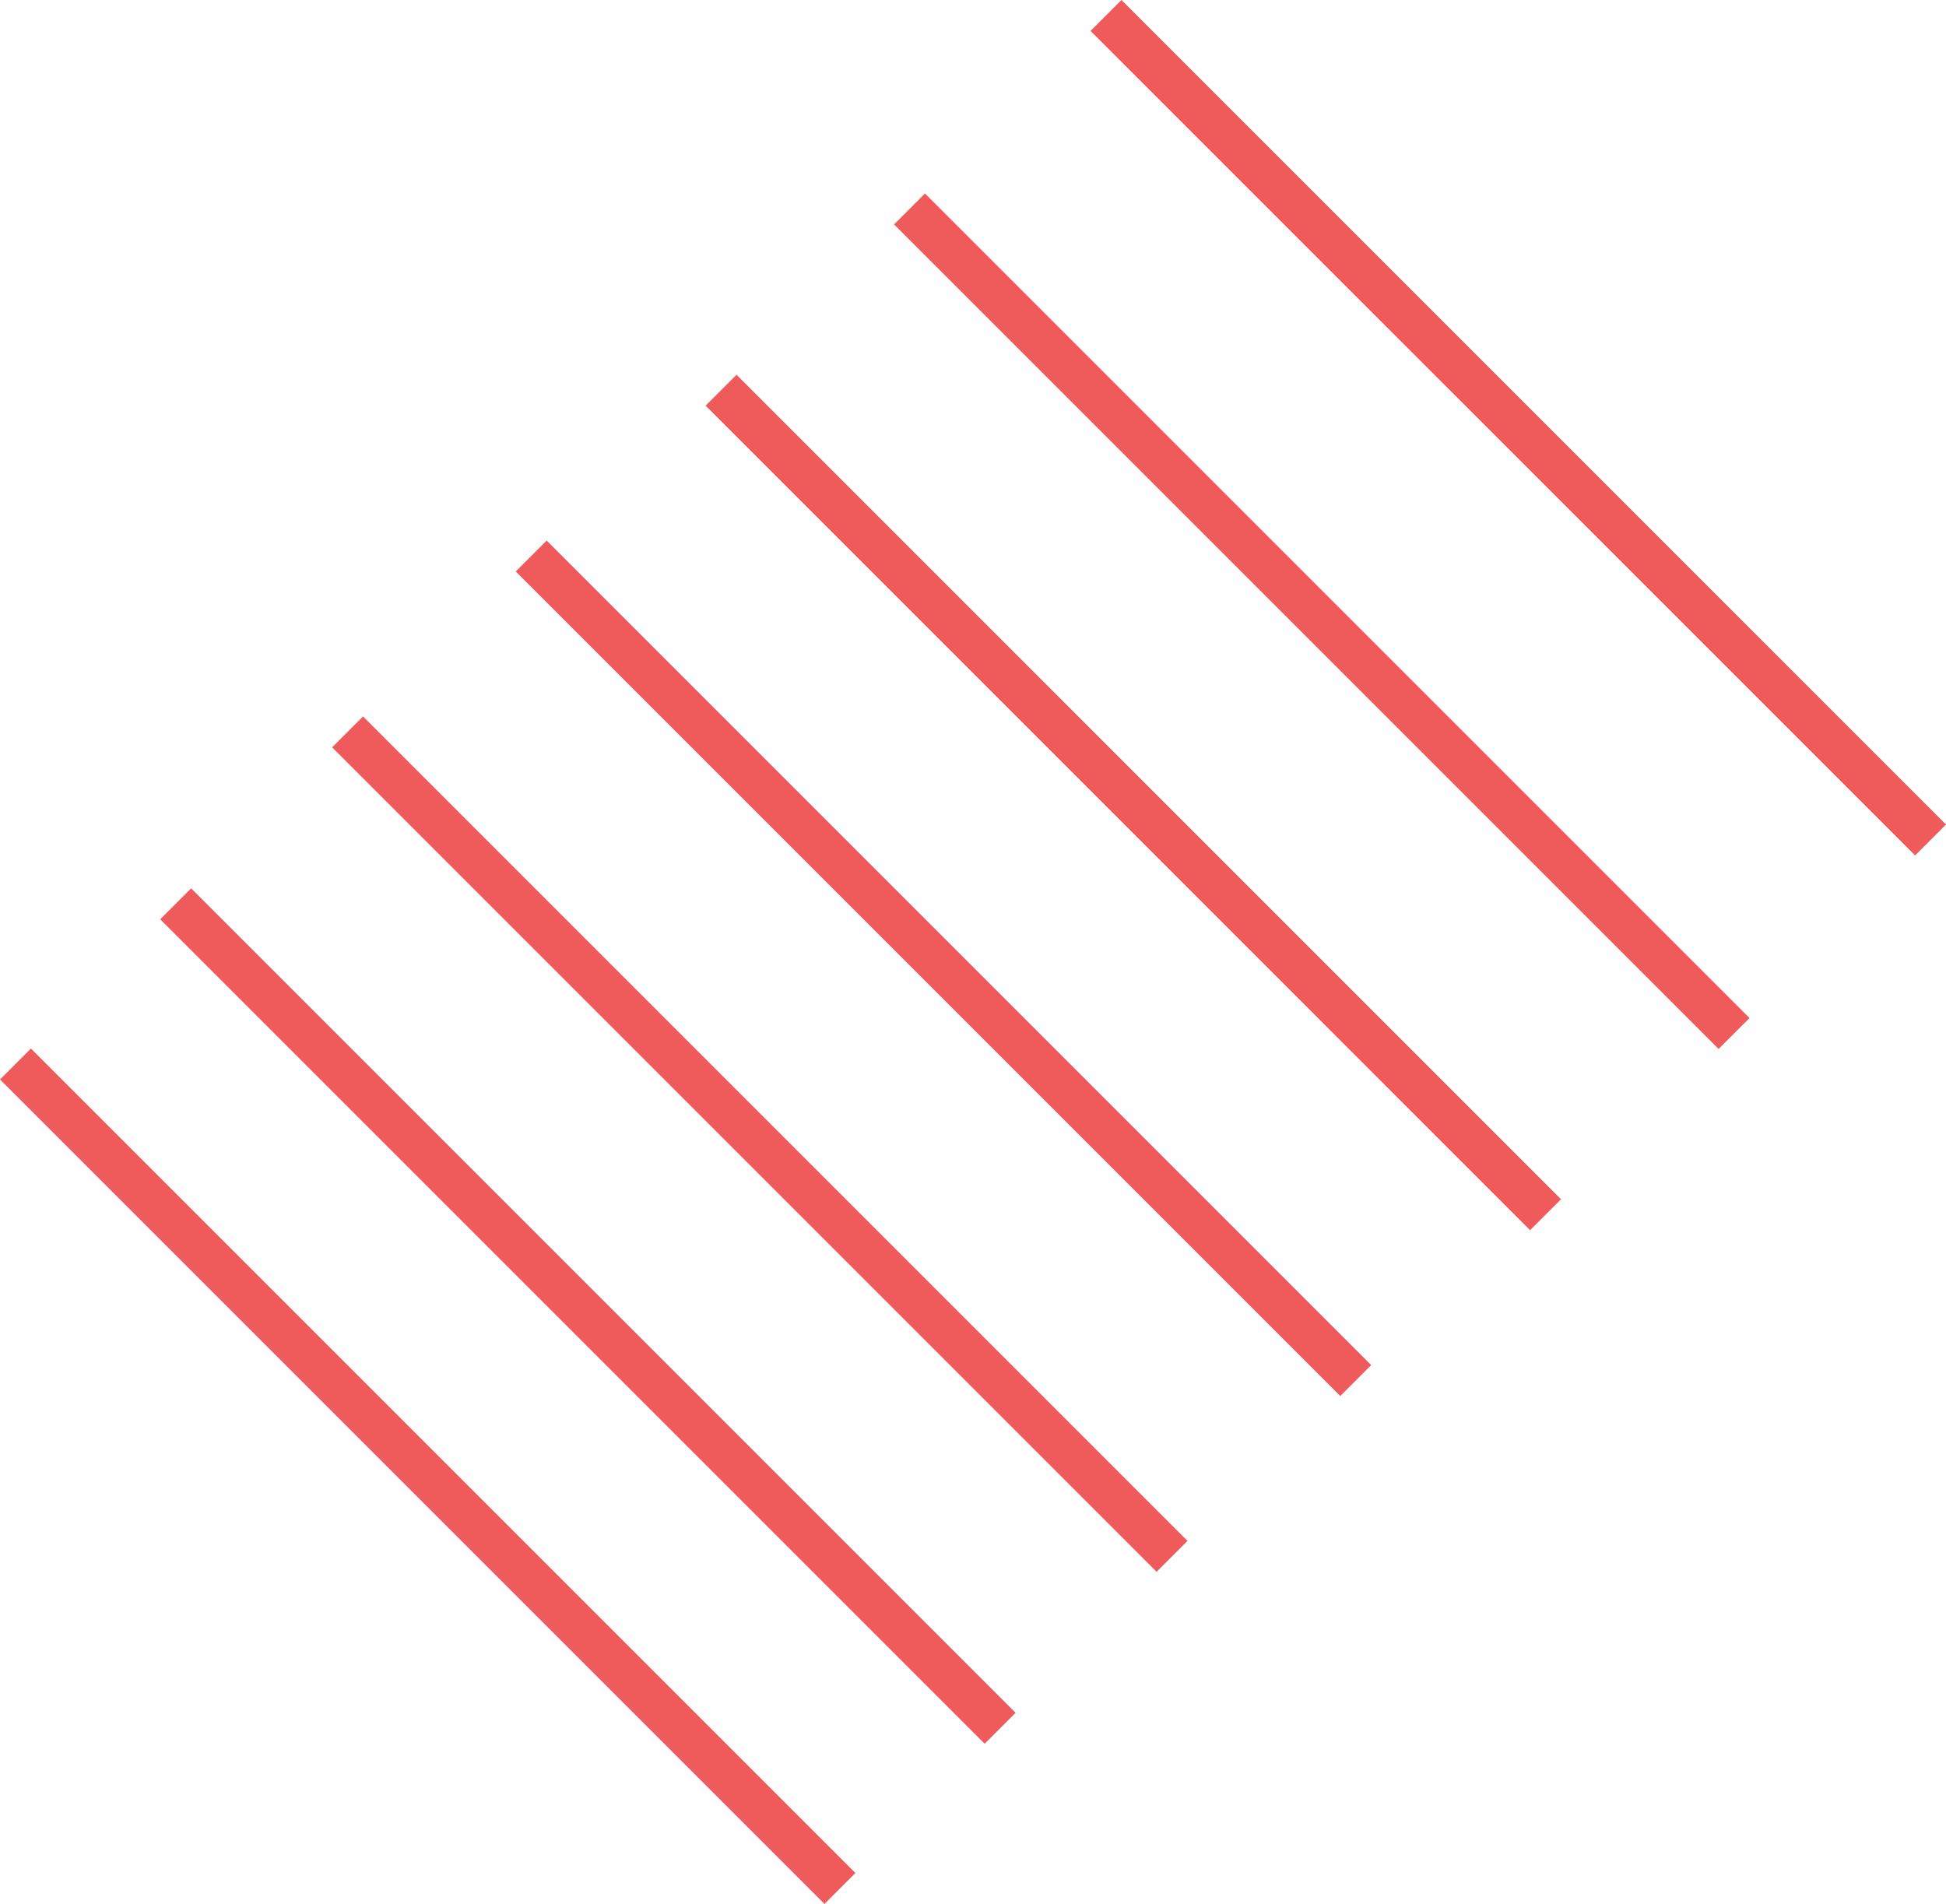
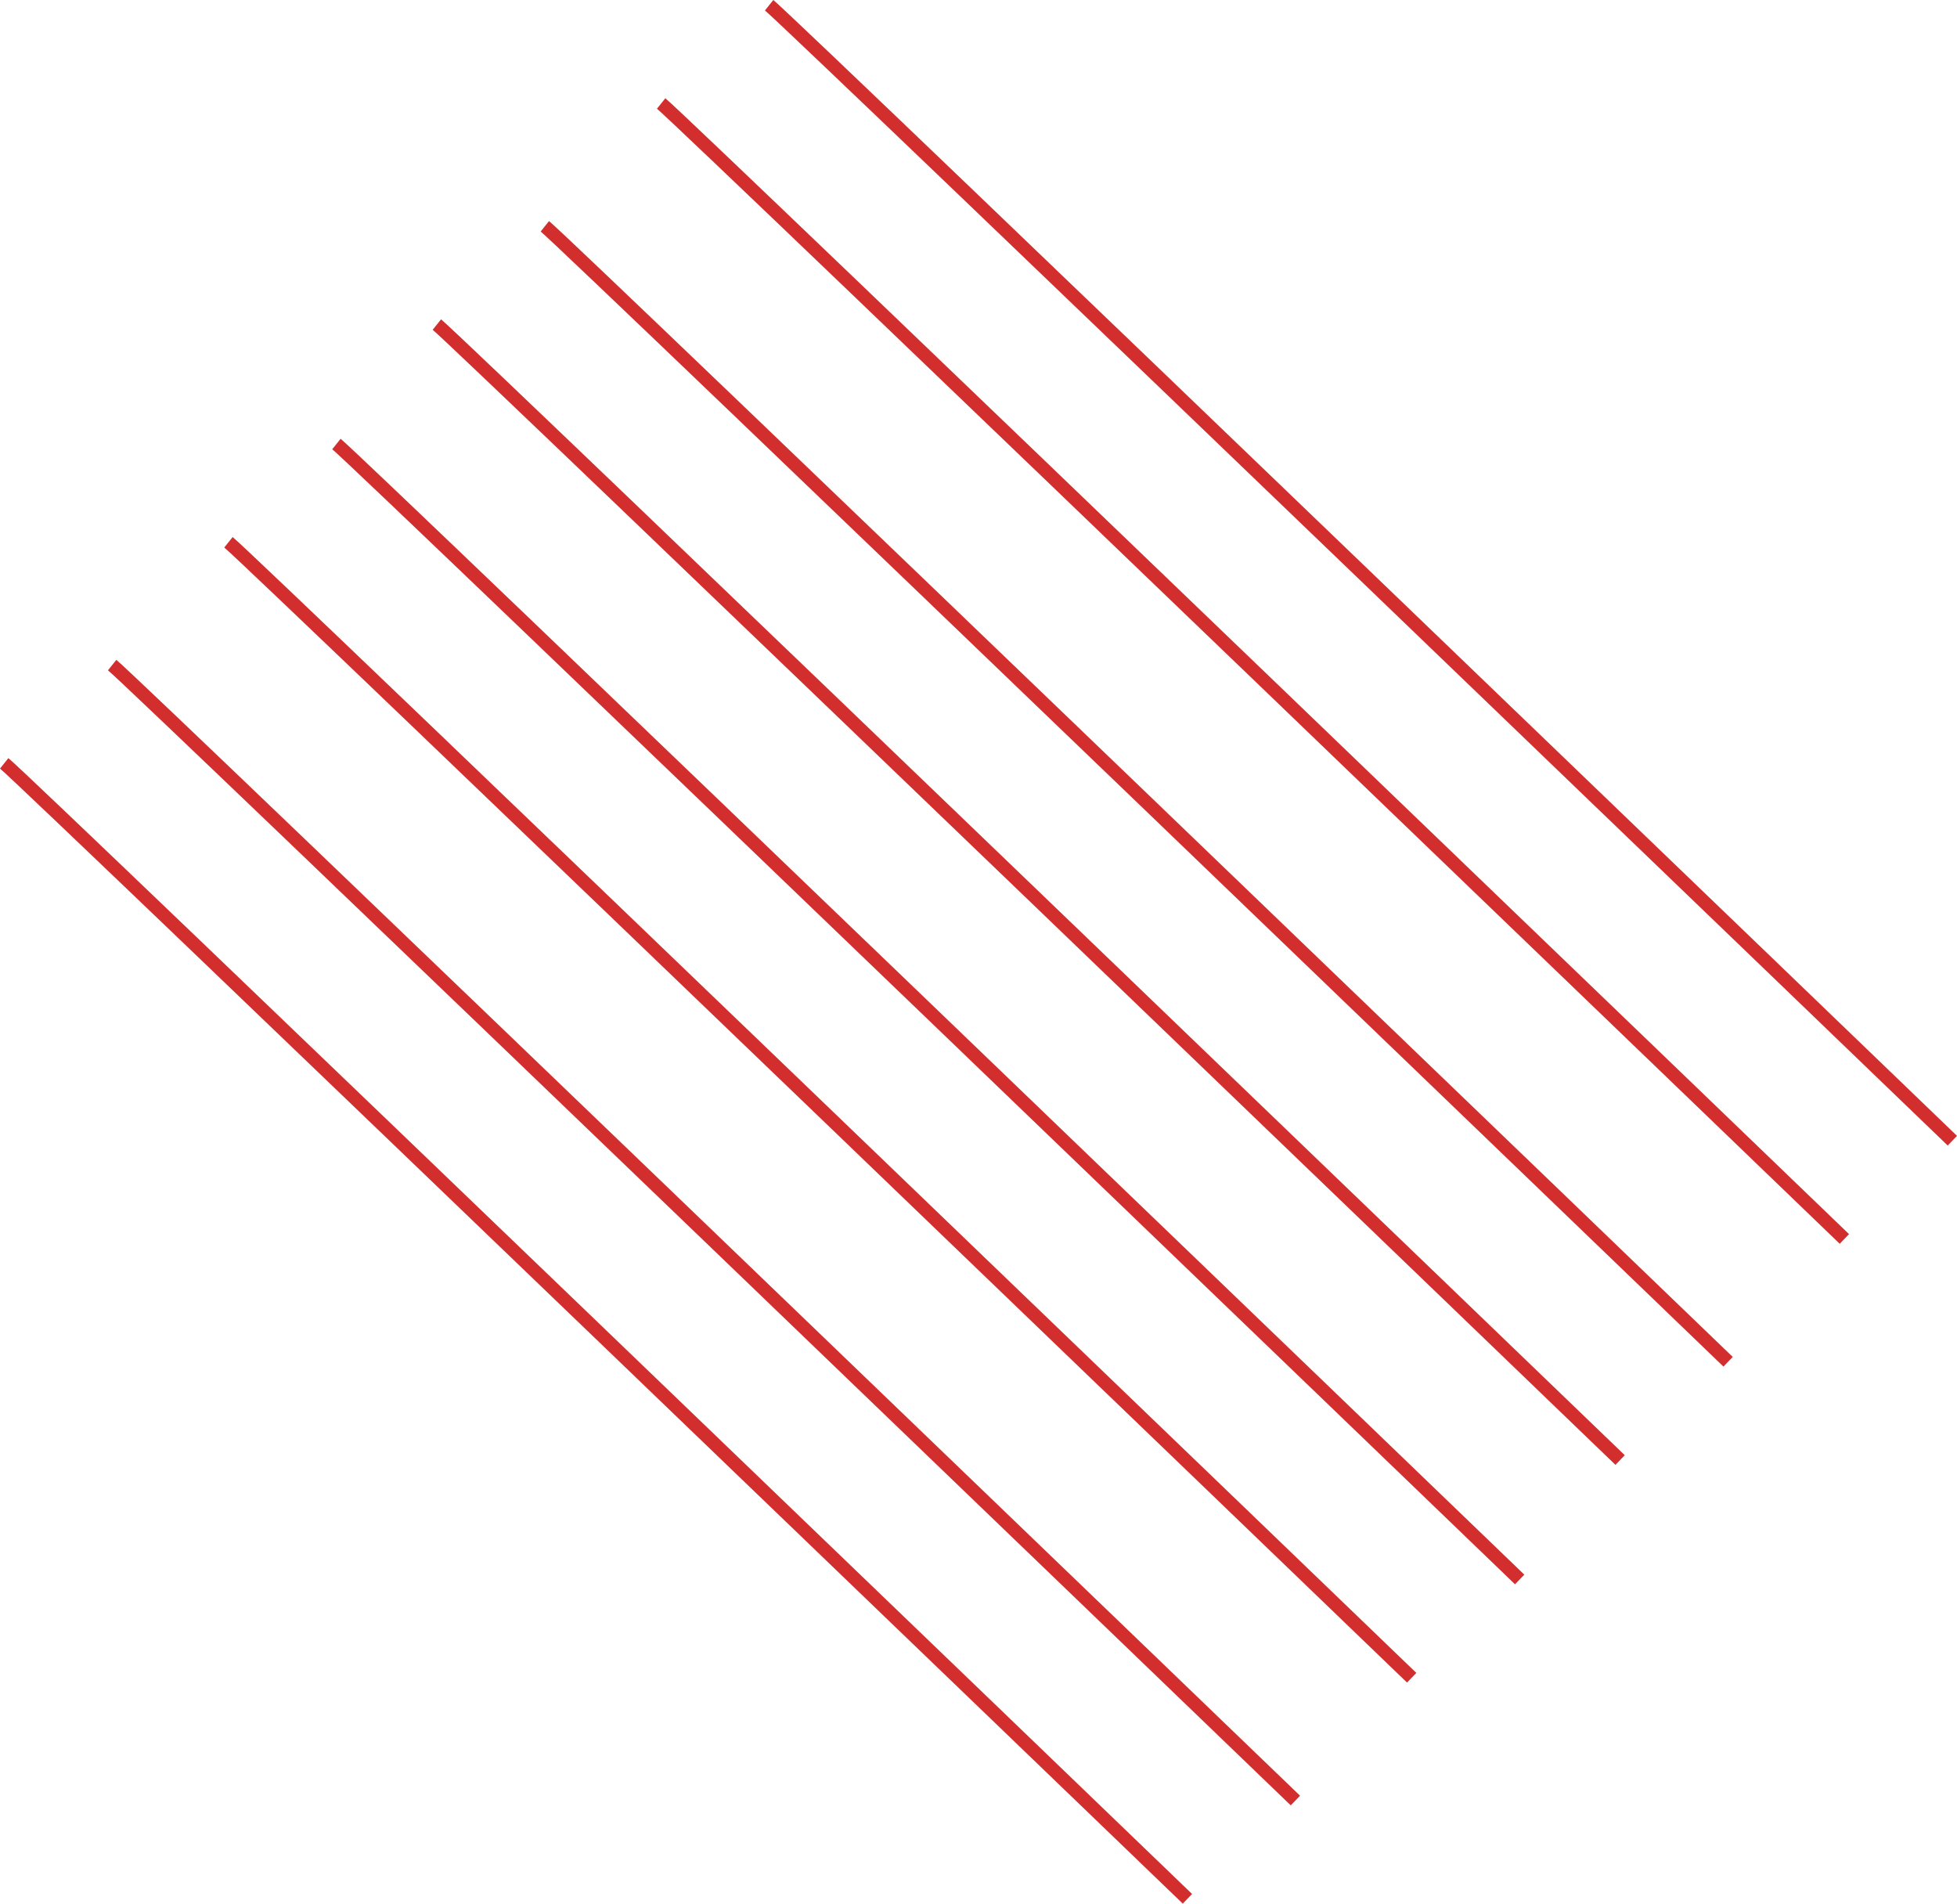
- <svg xmlns="http://www.w3.org/2000/svg" width="44.506mm" height="43.544mm" viewBox="0 0 44.506 43.544" version="1.1" id="svg1">
+ <svg xmlns="http://www.w3.org/2000/svg" width="146.033mm" height="142.033mm" viewBox="0 0 146.033 142.033" version="1.1" id="svg1">
  <defs id="defs1" />
-   <g id="layer1" transform="translate(-74.25953,-166.178)">
-     <path style="fill:#ef5a5a;stroke:#ef5a5a;stroke-width:1;stroke-dasharray:none" d="M 93.469,209.368 74.613,190.512" id="path4-8-5-4" />
-     <path style="fill:#ef5a5a;stroke:#ef5a5a;stroke-width:1;stroke-dasharray:none" d="M 97.133,205.704 78.277,186.848" id="path4-89-4-6" />
-     <path style="fill:#ef5a5a;stroke:#ef5a5a;stroke-width:1;stroke-dasharray:none" d="M 105.266,197.751 86.409,178.894" id="path4-4-2-0" />
-     <path style="fill:#ef5a5a;stroke:#ef5a5a;stroke-width:1;stroke-dasharray:none" d="M 101.065,201.772 82.209,182.916" id="path4-3-0-7" />
-     <path style="fill:#ef5a5a;stroke:#ef5a5a;stroke-width:1;stroke-dasharray:none" d="M 113.918,189.814 95.061,170.957" id="path4-87-9-1" />
-     <path style="fill:#ef5a5a;stroke:#ef5a5a;stroke-width:1;stroke-dasharray:none" d="M 109.607,193.959 90.751,175.102" id="path4-9-7-7" />
-     <path style="fill:#ef5a5a;stroke:#ef5a5a;stroke-width:1;stroke-dasharray:none" d="M 118.412,185.388 99.555,166.532" id="path4-6-3-7" />
+   <g id="layer1" transform="translate(-45.66047,-119.4137)">
+     <path style="fill:none;stroke:#d32e2e;stroke-width:1;stroke-opacity:1" d="m 103.053,119.804 c 1.787,1.43 88.294,84.719 88.294,84.719" id="path1" />
+     <path style="fill:none;stroke:#d32e2e;stroke-width:1;stroke-opacity:1" d="m 94.995,127.135 c 1.787,1.43 88.294,84.719 88.294,84.719" id="path1-8" />
+     <path style="fill:none;stroke:#d32e2e;stroke-width:1;stroke-opacity:1" d="m 86.318,136.298 c 1.787,1.43 88.294,84.719 88.294,84.719" id="path1-3" />
+     <path style="fill:none;stroke:#d32e2e;stroke-width:1;stroke-opacity:1" d="m 78.26,143.63 c 1.787,1.43 88.294,84.719 88.294,84.719" id="path1-8-1" />
+     <path style="fill:none;stroke:#d32e2e;stroke-width:1;stroke-opacity:1" d="m 70.765,152.542 c 1.787,1.43 88.294,84.719 88.294,84.719" id="path1-1" />
+     <path style="fill:none;stroke:#d32e2e;stroke-width:1;stroke-opacity:1" d="m 62.708,159.874 c 1.787,1.43 88.294,84.719 88.294,84.719" id="path1-8-13" />
+     <path style="fill:none;stroke:#d32e2e;stroke-width:1;stroke-opacity:1" d="m 54.03,169.036 c 1.787,1.43 88.294,84.719 88.294,84.719" id="path1-3-8" />
+     <path style="fill:none;stroke:#d32e2e;stroke-width:1;stroke-opacity:1" d="m 45.973,176.368 c 1.787,1.43 88.294,84.719 88.294,84.719" id="path1-8-1-7" />
  </g>
</svg>
